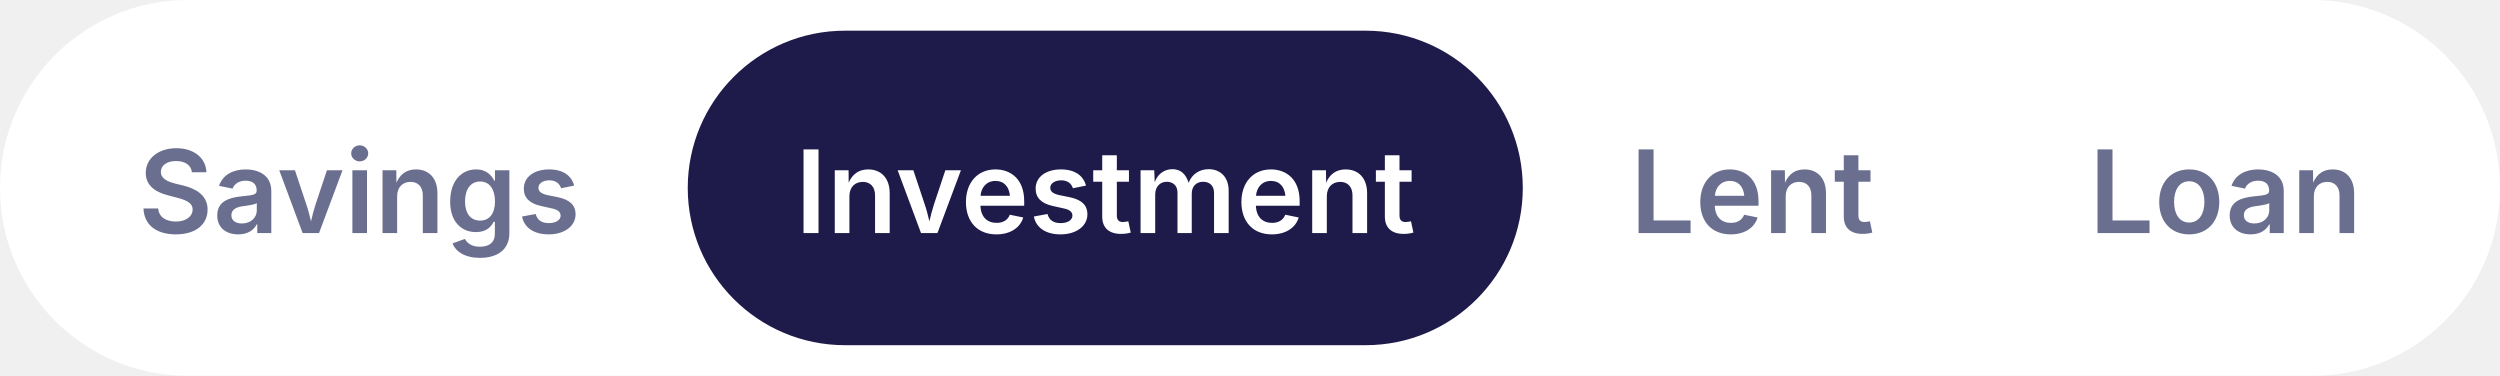
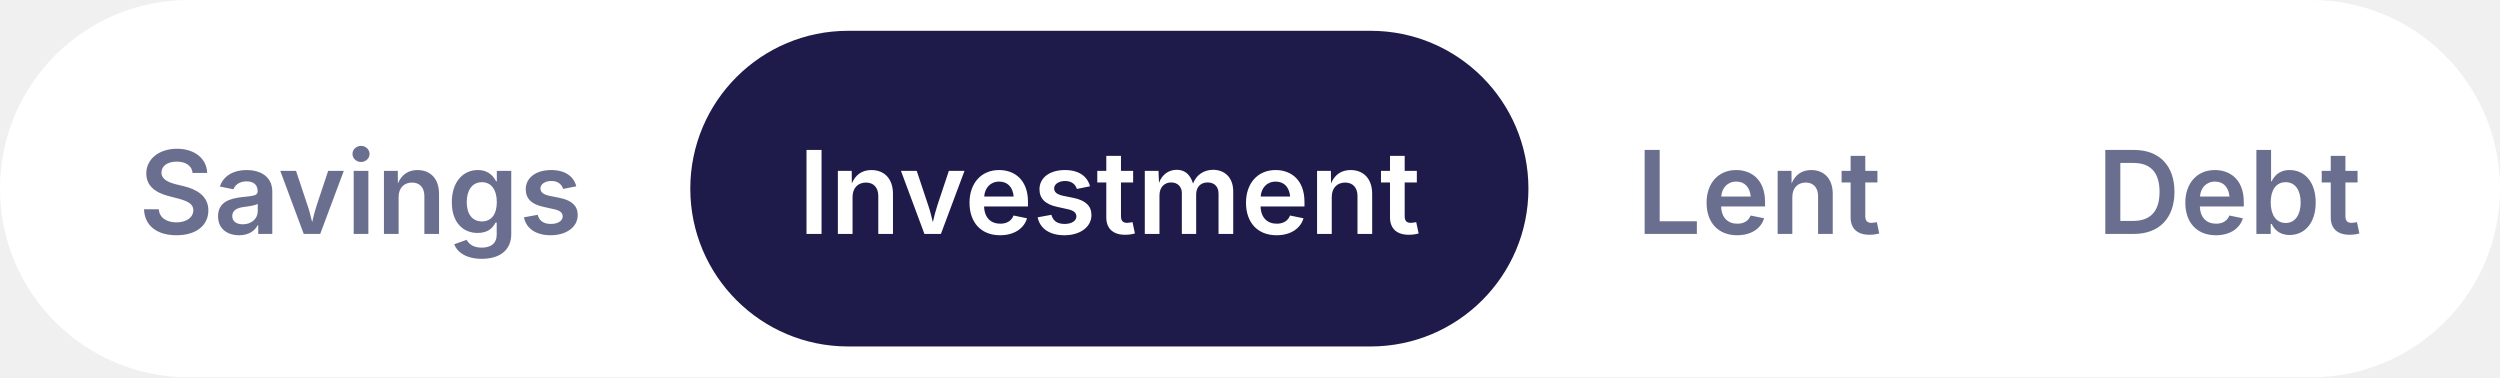
- <svg xmlns="http://www.w3.org/2000/svg" data-stacking-context="true" aria-owns="tabs1" width="325.906" height="49" viewBox="12 475.188 325.906 49">
+ <svg xmlns="http://www.w3.org/2000/svg" data-stacking-context="true" aria-owns="tabs1" width="324.703" height="49" viewBox="12 475.188 324.703 49">
  <style />
  <g data-stacking-layer="rootBackgroundAndBorders" />
  <g data-stacking-layer="childStackingContextsWithNegativeStackLevels" />
  <g data-stacking-layer="inFlowNonInlineNonPositionedDescendants" />
  <g data-stacking-layer="nonPositionedFloats" />
  <g data-stacking-layer="inFlowInlineLevelNonPositionedDescendants" />
  <g data-stacking-layer="childStackingContextsWithStackLevelZeroAndPositionedDescendantsWithStackLevelZero" />
  <g data-stacking-layer="childStackingContextsWithPositiveStackLevels" />
  <g data-tag="div" id="tabs1" class="tabs" data-z-index="auto" data-stacking-context="true" role="tablist" mask="url(#mask-for-tabs11)" aria-owns="tab1 tab2 tab3 tab4">
    <g data-stacking-layer="rootBackgroundAndBorders">
-       <rect width="325.906" height="49" x="12" y="475.188" fill="rgb(255, 255, 255)" rx="24.5" ry="24.5" />
+       <rect width="324.703" height="49" x="12" y="475.188" fill="rgb(255, 255, 255)" rx="24.5" ry="24.5" />
    </g>
    <mask id="mask-for-tabs11">
-       <rect width="325.906" height="49" x="12" y="475.188" fill="#ffffff" />
+       <rect width="324.703" height="49" x="12" y="475.188" fill="#ffffff" />
    </mask>
    <g data-tag="button" id="tab1" class="tab " data-z-index="auto" data-stacking-context="true" role="button" aria-labelledby="">
      <text color="rgb(107, 111, 143)" dominant-baseline="text-after-edge" font-family="Inter, ui-sans-serif, system-ui, -apple-system, &quot;Segoe UI&quot;, Roboto, sans-serif" font-size="15px" font-size-adjust="none" font-stretch="100%" font-style="normal" font-variant="normal" font-weight="600" direction="ltr" letter-spacing="normal" text-decoration="none" text-anchor="start" text-rendering="auto" unicode-bidi="normal" word-spacing="0px" writing-mode="horizontal-tb" user-select="auto" fill="rgb(107, 111, 143)">
        <tspan xml:space="preserve" x="30" y="509.188" textLength="57.656" lengthAdjust="spacingAndGlyphs">Savings</tspan>
      </text>
    </g>
    <g data-tag="button" id="tab2" class="tab on" data-z-index="auto" data-stacking-context="true" role="button" aria-labelledby="">
      <g data-stacking-layer="rootBackgroundAndBorders">
        <rect width="108.859" height="41" x="101.656" y="479.188" fill="rgb(30, 27, 75)" rx="20.5" ry="20.5" />
      </g>
      <text color="rgb(255, 255, 255)" dominant-baseline="text-after-edge" font-family="Inter, ui-sans-serif, system-ui, -apple-system, &quot;Segoe UI&quot;, Roboto, sans-serif" font-size="15px" font-size-adjust="none" font-stretch="100%" font-style="normal" font-variant="normal" font-weight="600" direction="ltr" letter-spacing="normal" text-decoration="none" text-anchor="start" text-rendering="auto" unicode-bidi="normal" word-spacing="0px" writing-mode="horizontal-tb" user-select="auto" fill="rgb(255, 255, 255)">
        <tspan xml:space="preserve" x="115.656" y="509.188" textLength="80.859" lengthAdjust="spacingAndGlyphs">Investment</tspan>
      </text>
    </g>
    <g data-tag="button" id="tab3" class="tab " data-z-index="auto" data-stacking-context="true" role="button" aria-labelledby="">
      <text color="rgb(107, 111, 143)" dominant-baseline="text-after-edge" font-family="Inter, ui-sans-serif, system-ui, -apple-system, &quot;Segoe UI&quot;, Roboto, sans-serif" font-size="15px" font-size-adjust="none" font-stretch="100%" font-style="normal" font-variant="normal" font-weight="600" direction="ltr" letter-spacing="normal" text-decoration="none" text-anchor="start" text-rendering="auto" unicode-bidi="normal" word-spacing="0px" writing-mode="horizontal-tb" user-select="auto" fill="rgb(107, 111, 143)">
        <tspan xml:space="preserve" x="224.516" y="509.188" textLength="31.828" lengthAdjust="spacingAndGlyphs">Lent</tspan>
      </text>
    </g>
    <g data-tag="button" id="tab4" class="tab " data-z-index="auto" data-stacking-context="true" role="button" aria-labelledby="">
      <text color="rgb(107, 111, 143)" dominant-baseline="text-after-edge" font-family="Inter, ui-sans-serif, system-ui, -apple-system, &quot;Segoe UI&quot;, Roboto, sans-serif" font-size="15px" font-size-adjust="none" font-stretch="100%" font-style="normal" font-variant="normal" font-weight="600" direction="ltr" letter-spacing="normal" text-decoration="none" text-anchor="start" text-rendering="auto" unicode-bidi="normal" word-spacing="0px" writing-mode="horizontal-tb" user-select="auto" fill="rgb(107, 111, 143)">
-         <tspan xml:space="preserve" x="284.344" y="509.188" textLength="35.562" lengthAdjust="spacingAndGlyphs">Loan</tspan>
+         <tspan xml:space="preserve" x="284.344" y="509.188" textLength="34.359" lengthAdjust="spacingAndGlyphs">Debt</tspan>
      </text>
    </g>
  </g>
</svg>
